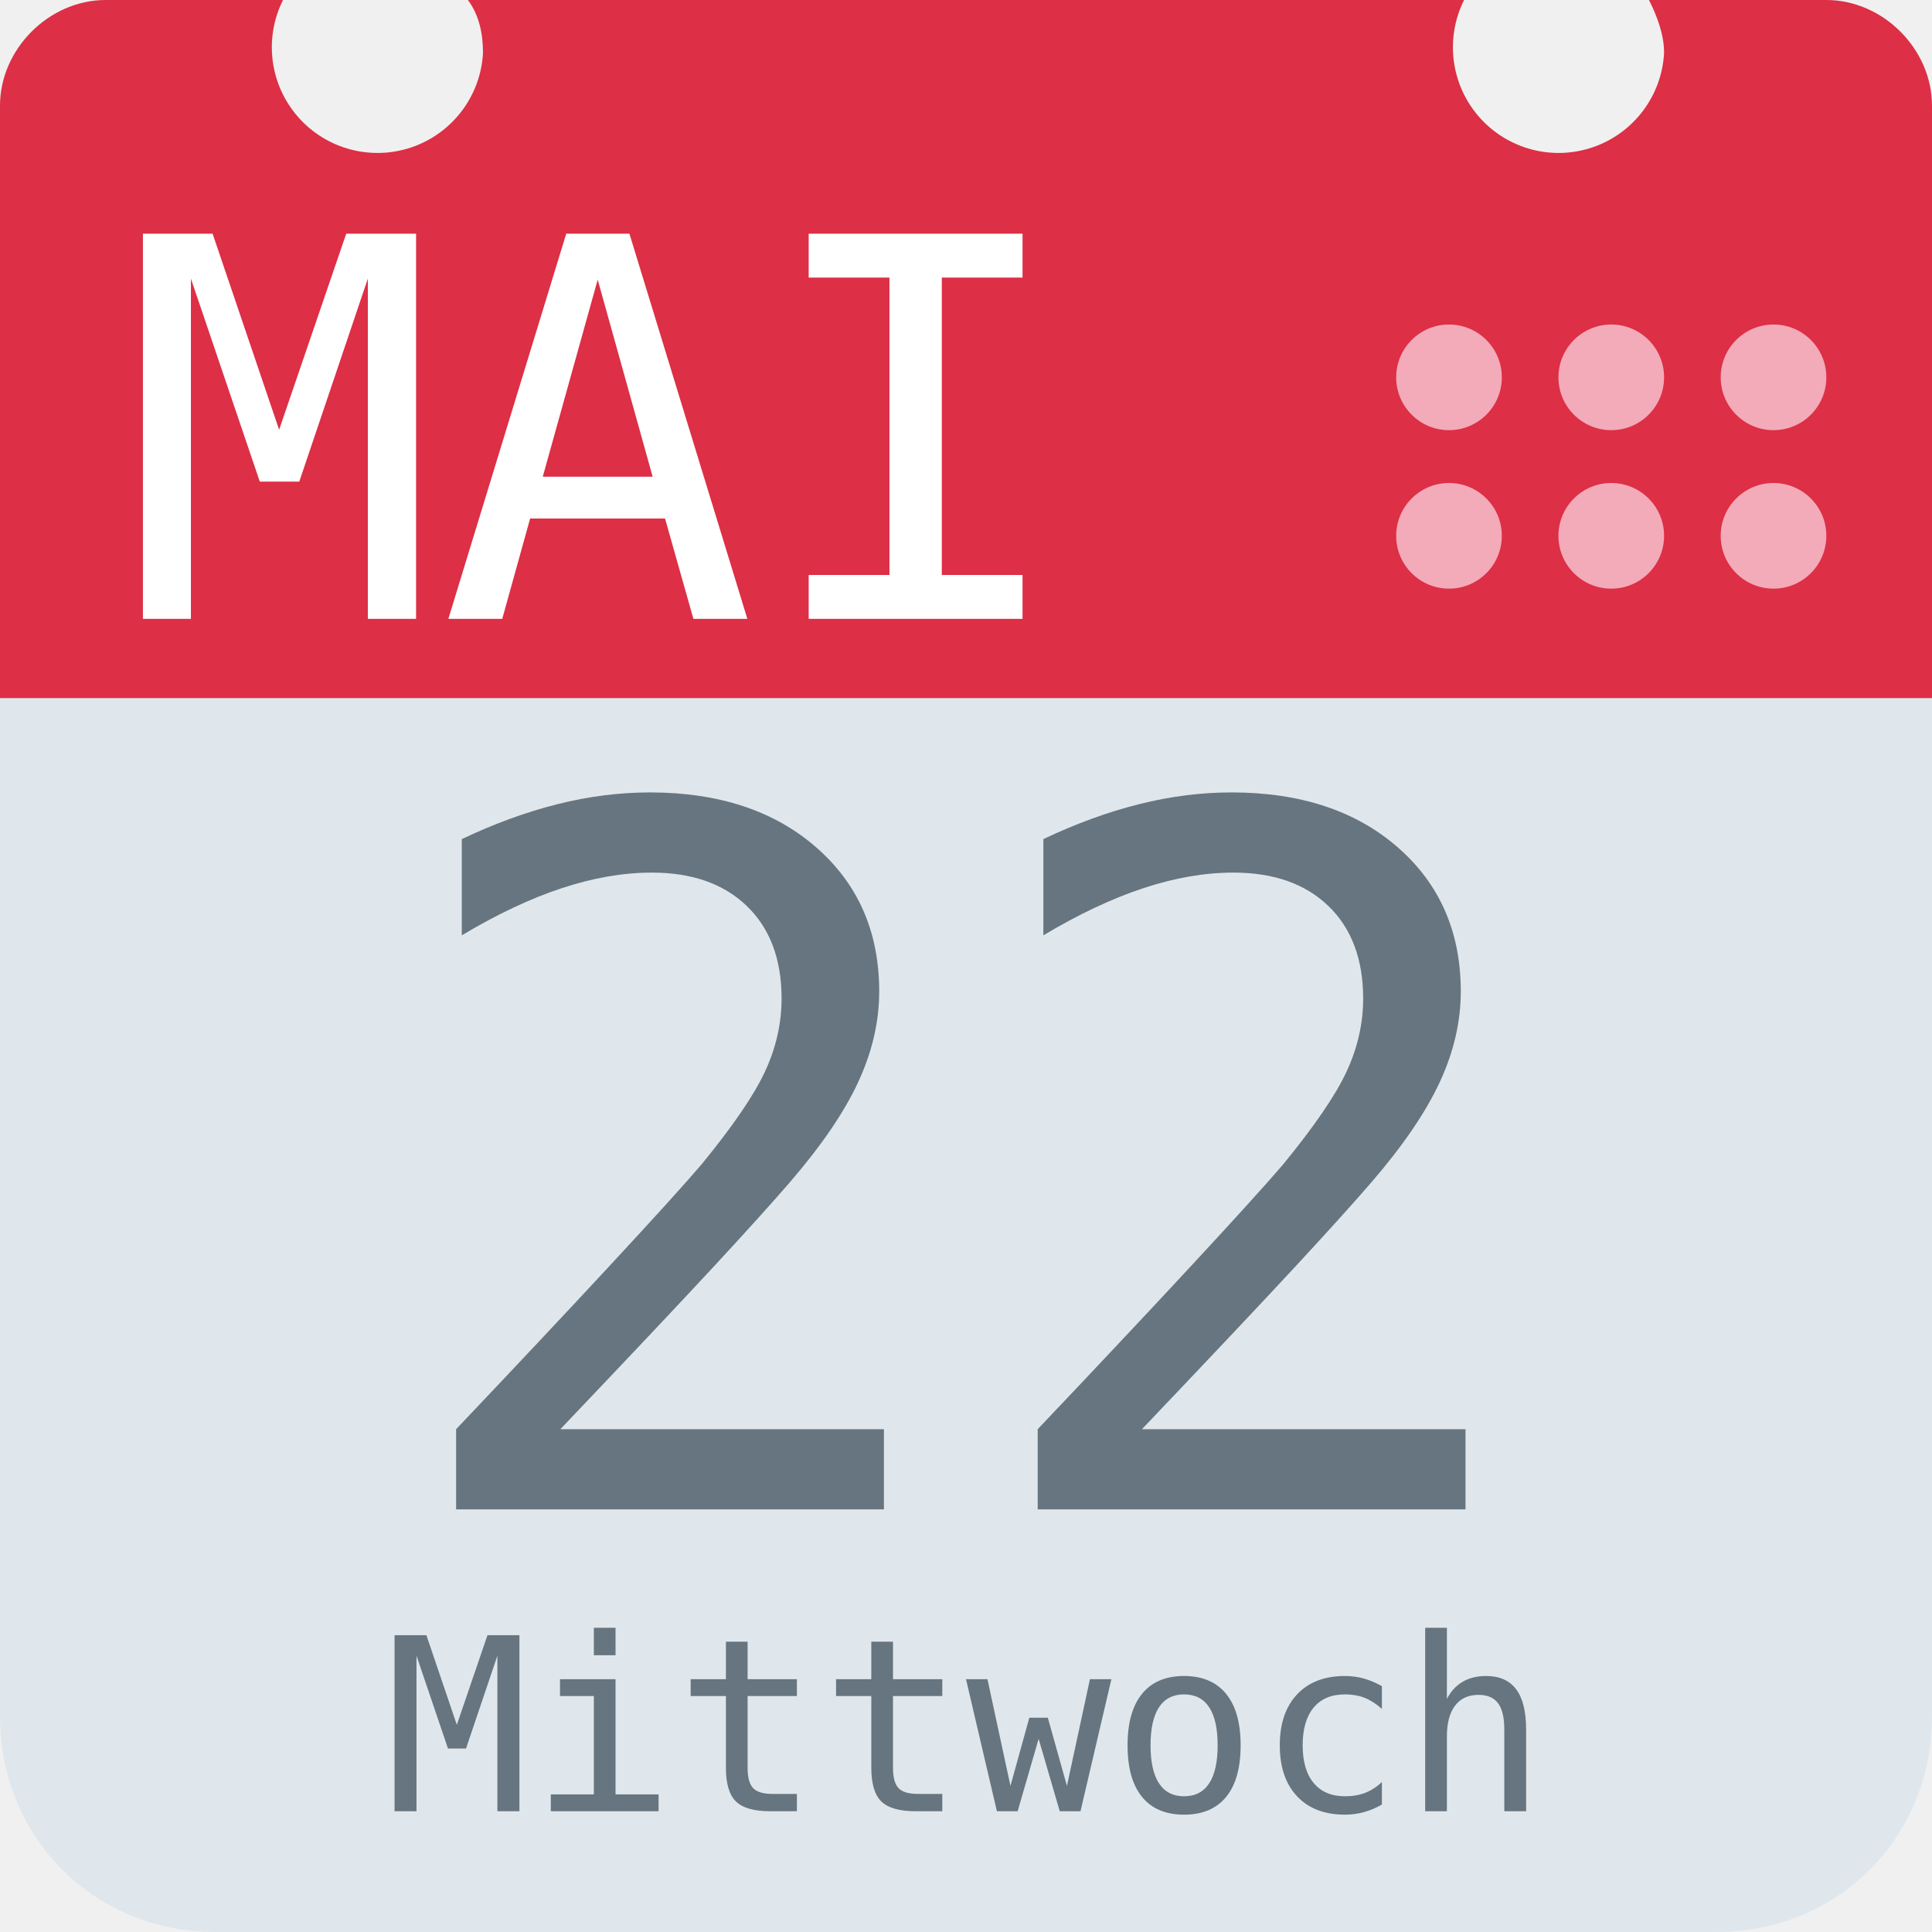
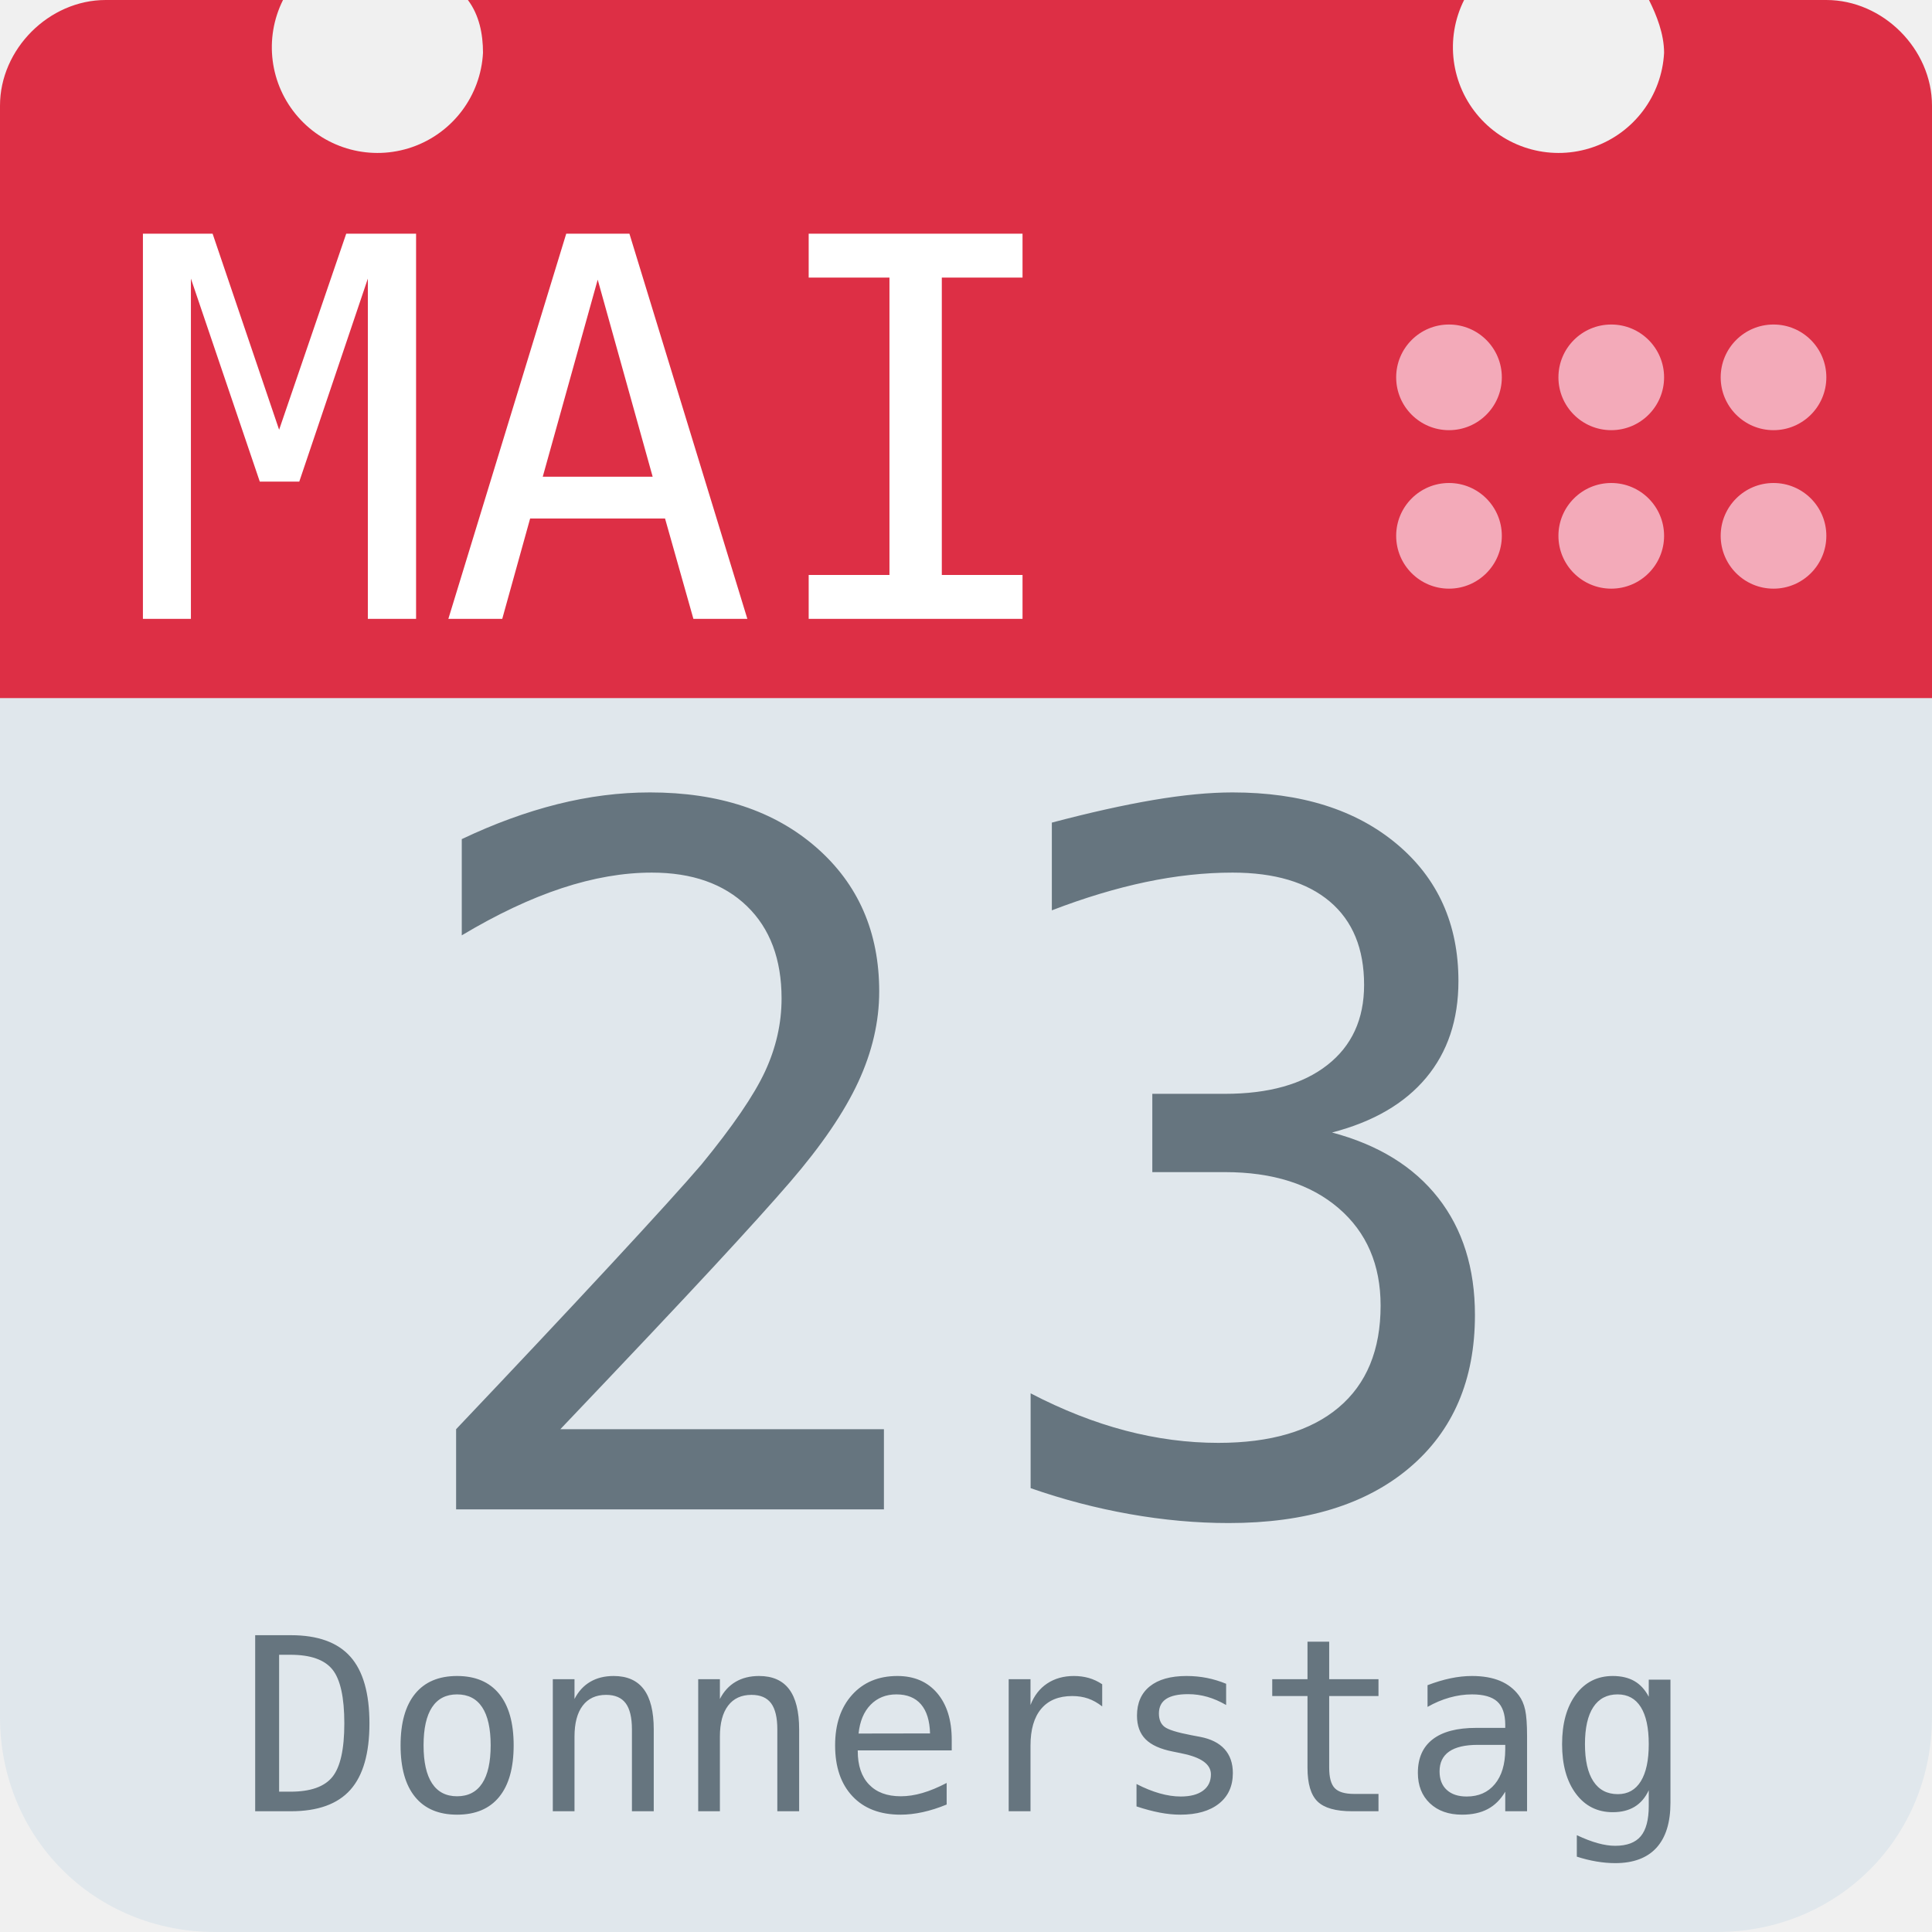
<svg xmlns="http://www.w3.org/2000/svg" aria-label="Calendar" role="img" viewBox="0 0 512 512">
  <path d="M512 455c0 32-25 57-57 57H57c-32 0-57-25-57-57V128c0-31 25-57 57-57h398c32 0 57 26 57 57z" fill="#e0e7ec" />
  <path d="M484 0h-47c2 4 4 9 4 14a28 28 0 1 1-53-14H124c3 4 4 9 4 14A28 28 0 1 1 75 0H28C13 0 0 13 0 28v157h512V28c0-15-13-28-28-28z" fill="#dd2f45" />
  <g fill="#f3aab9">
    <circle cx="470" cy="142" r="14" />
    <circle cx="470" cy="100" r="14" />
    <circle cx="427" cy="142" r="14" />
    <circle cx="427" cy="100" r="14" />
    <circle cx="384" cy="142" r="14" />
    <circle cx="384" cy="100" r="14" />
  </g>
  <text id="month" x="32" y="164" fill="#fff" font-family="monospace" font-size="140px" style="text-anchor: left">MAI</text>
-   <text id="day" x="256" y="400" fill="#66757f" font-family="monospace" font-size="256px" style="text-anchor: middle">22</text>
-   <text id="weekday" x="256" y="480" fill="#66757f" font-family="monospace" font-size="64px" style="text-anchor: middle">Mittwoch</text>
+   <text id="day" x="256" y="400" fill="#66757f" font-family="monospace" font-size="256px" style="text-anchor: middle">23</text>
+   <text id="weekday" x="256" y="480" fill="#66757f" font-family="monospace" font-size="64px" style="text-anchor: middle">Donnerstag</text>
</svg>
